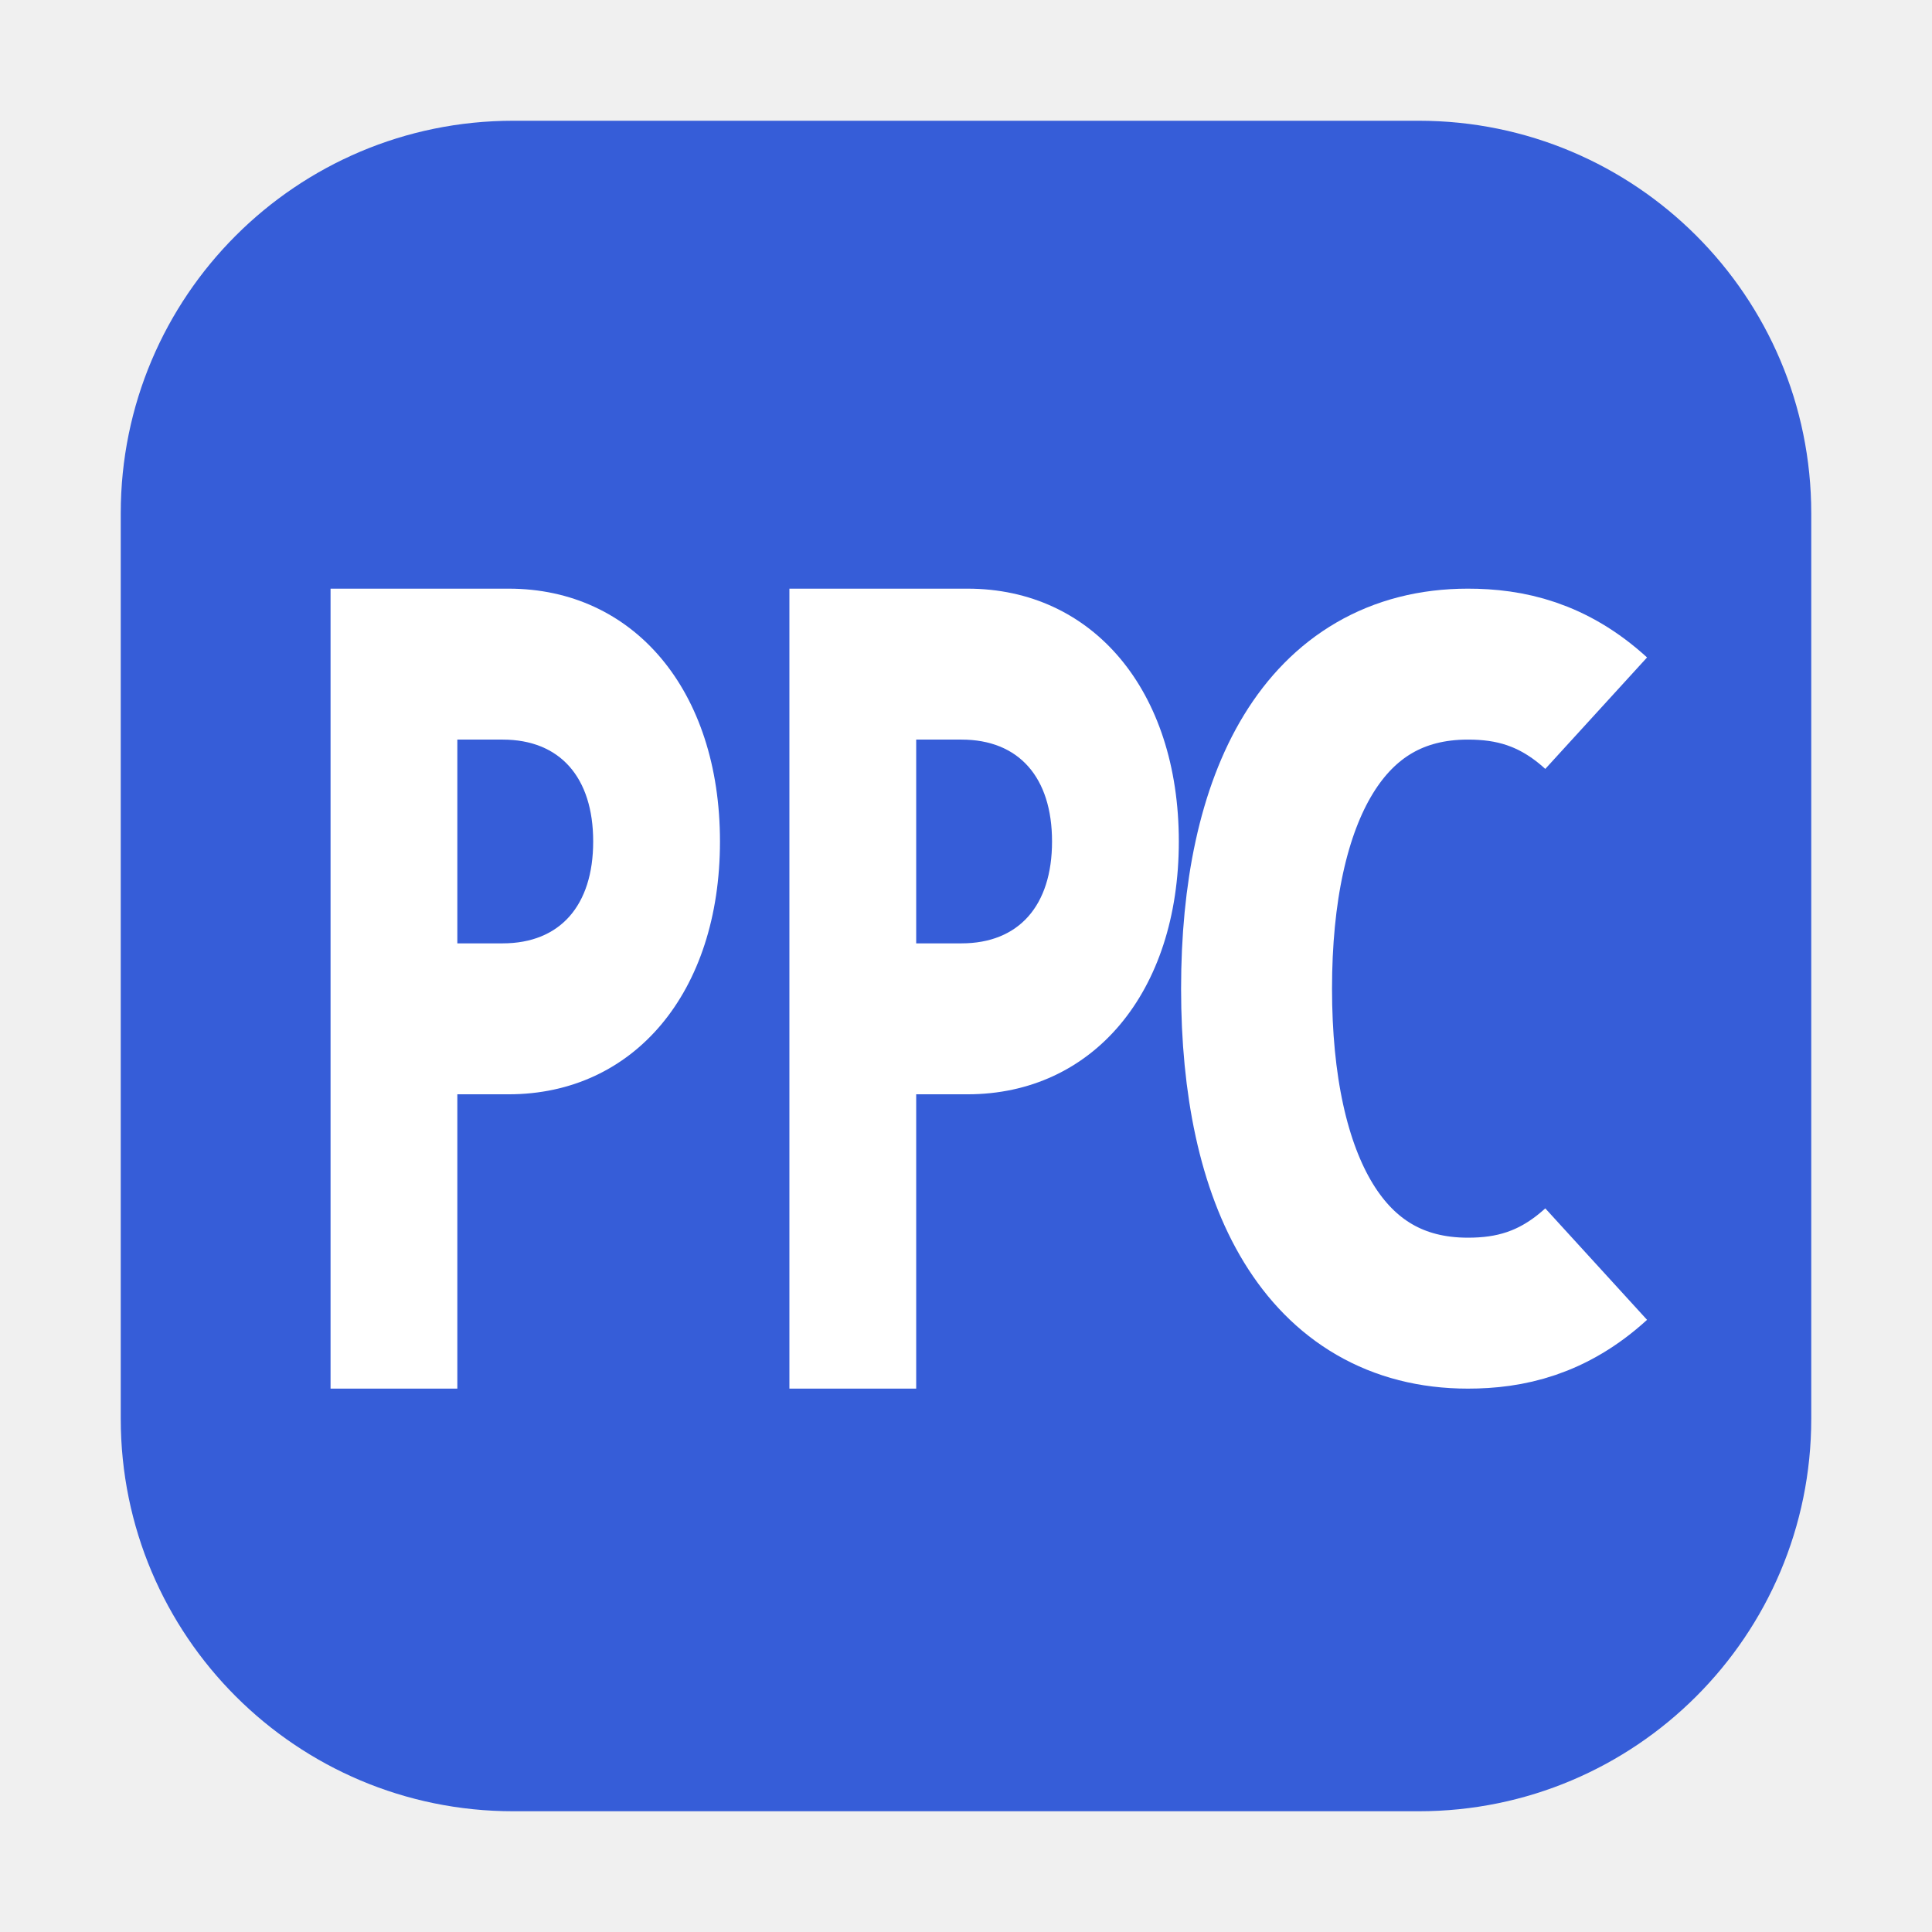
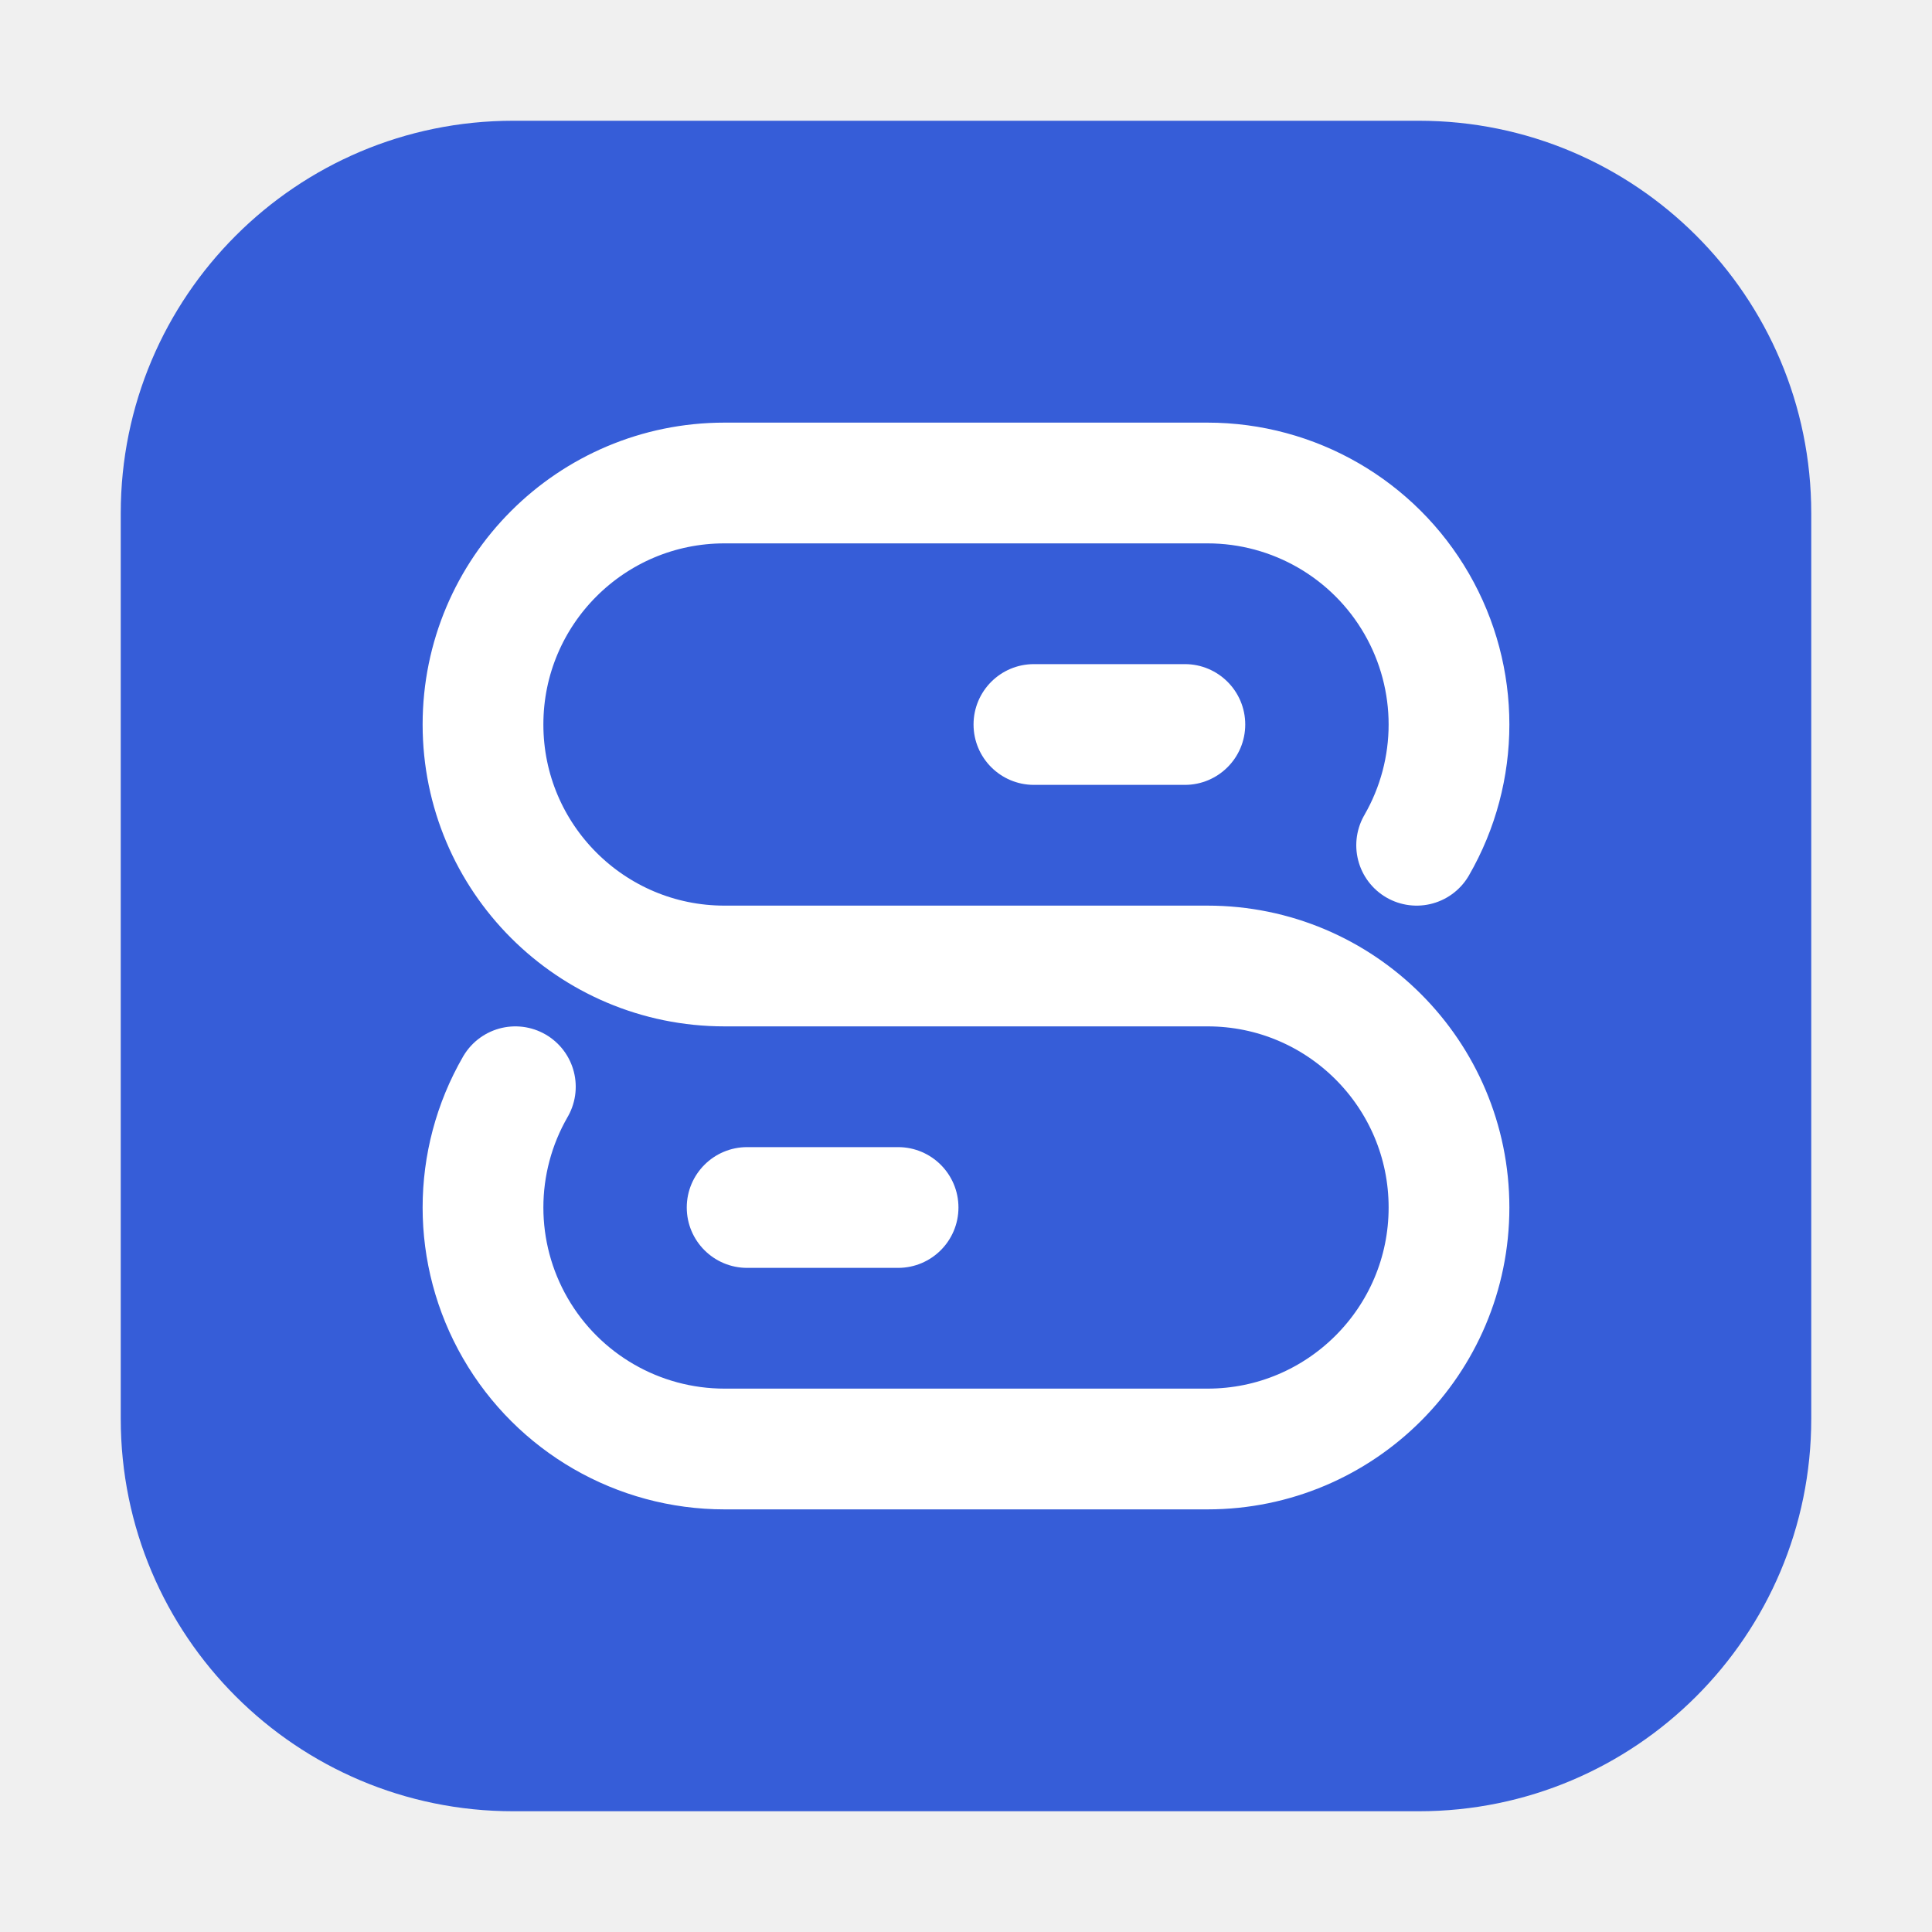
- <svg xmlns="http://www.w3.org/2000/svg" width="1024" height="1024" viewBox="0 0 1024 1024">
-   <rect x="64" y="64" width="896" height="896" rx="208" fill="#365dd8" />
-   <g fill="#fff" fill-rule="evenodd" transform="translate(-20 0) scale(.8 1)">
-     <path d="M244 736V312h118c83 0 140 54 140 134s-57 134-140 134h-34v156Zm84-344v108h30c38 0 60-20 60-54s-22-54-60-54Z" />
-     <path d="M548 736V312h118c83 0 140 54 140 134s-57 134-140 134h-34v156Zm84-344v108h30c38 0 60-20 60-54s-22-54-60-54Z" />
+ <svg xmlns="http://www.w3.org/2000/svg" width="1024" height="1024" viewBox="0 0 1024 1024" role="img" aria-labelledby="title desc">
+   <rect x="64" y="64" width="896" height="896" rx="208" fill="#365DD8" />
+   <g fill="#FFFFFF">
+     <path d="M750.851 448A128 128 0 0 0 640 256H384A128 128 0 0 0 384 512H640A128 128 0 0 1 640 768H384A128 128 0 0 1 273.149 576" fill="none" stroke="#FFFFFF" stroke-width="64" stroke-linecap="round" />
+     <rect x="516" y="352" width="144" height="64" rx="32" />
+     <rect x="364" y="608" width="144" height="64" rx="32" />
  </g>
-   <path d="M846 378c-23-21-46-26-68-26-76 0-112 70-112 172s36 172 112 172c22 0 45-5 68-26" fill="none" stroke="#fff" stroke-width="80" />
</svg>
